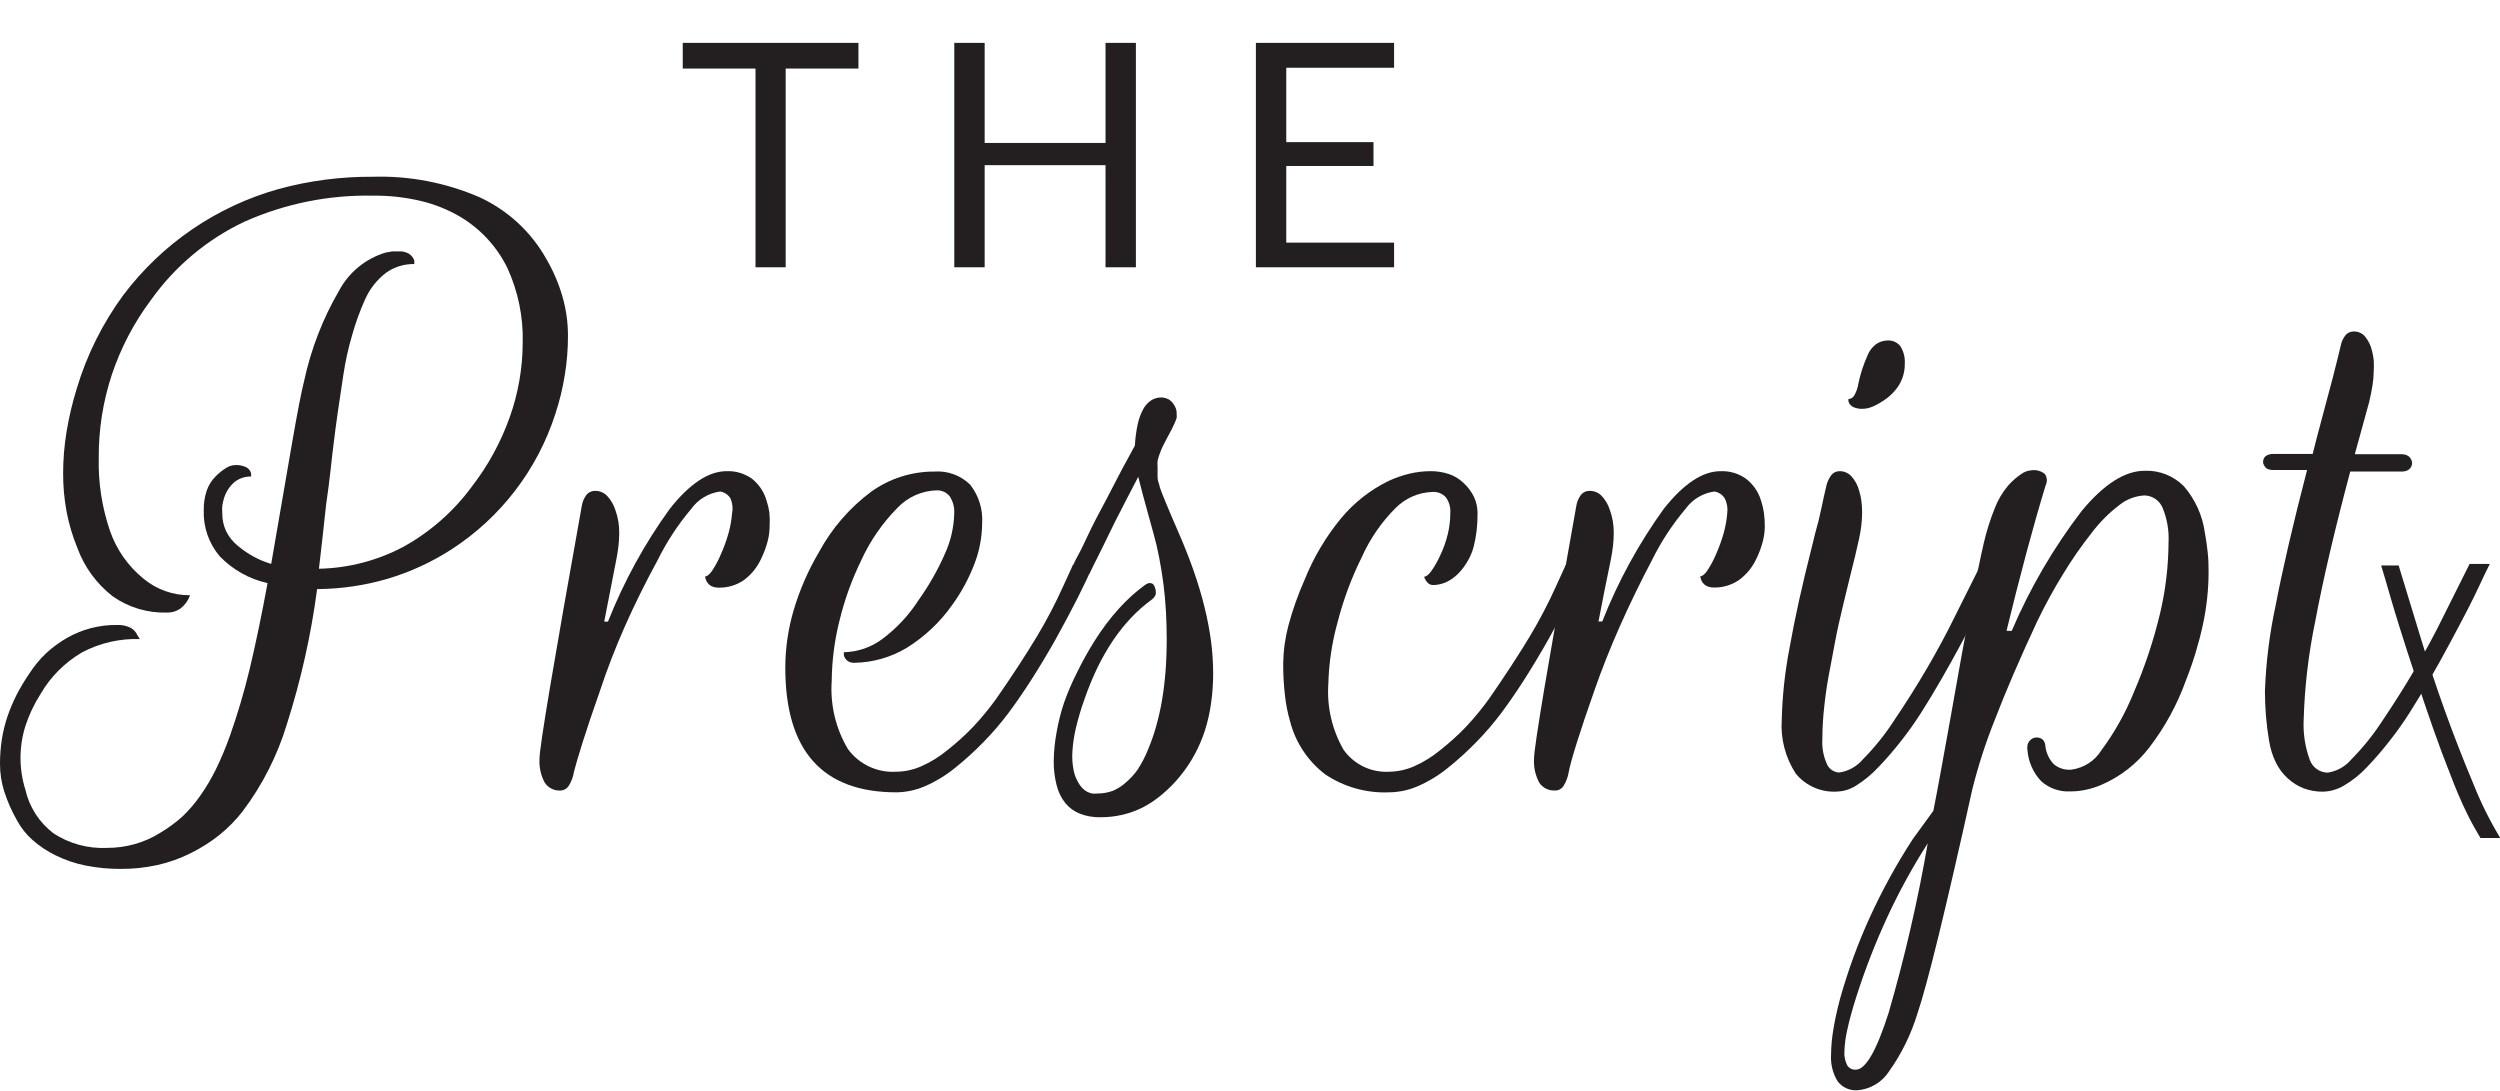
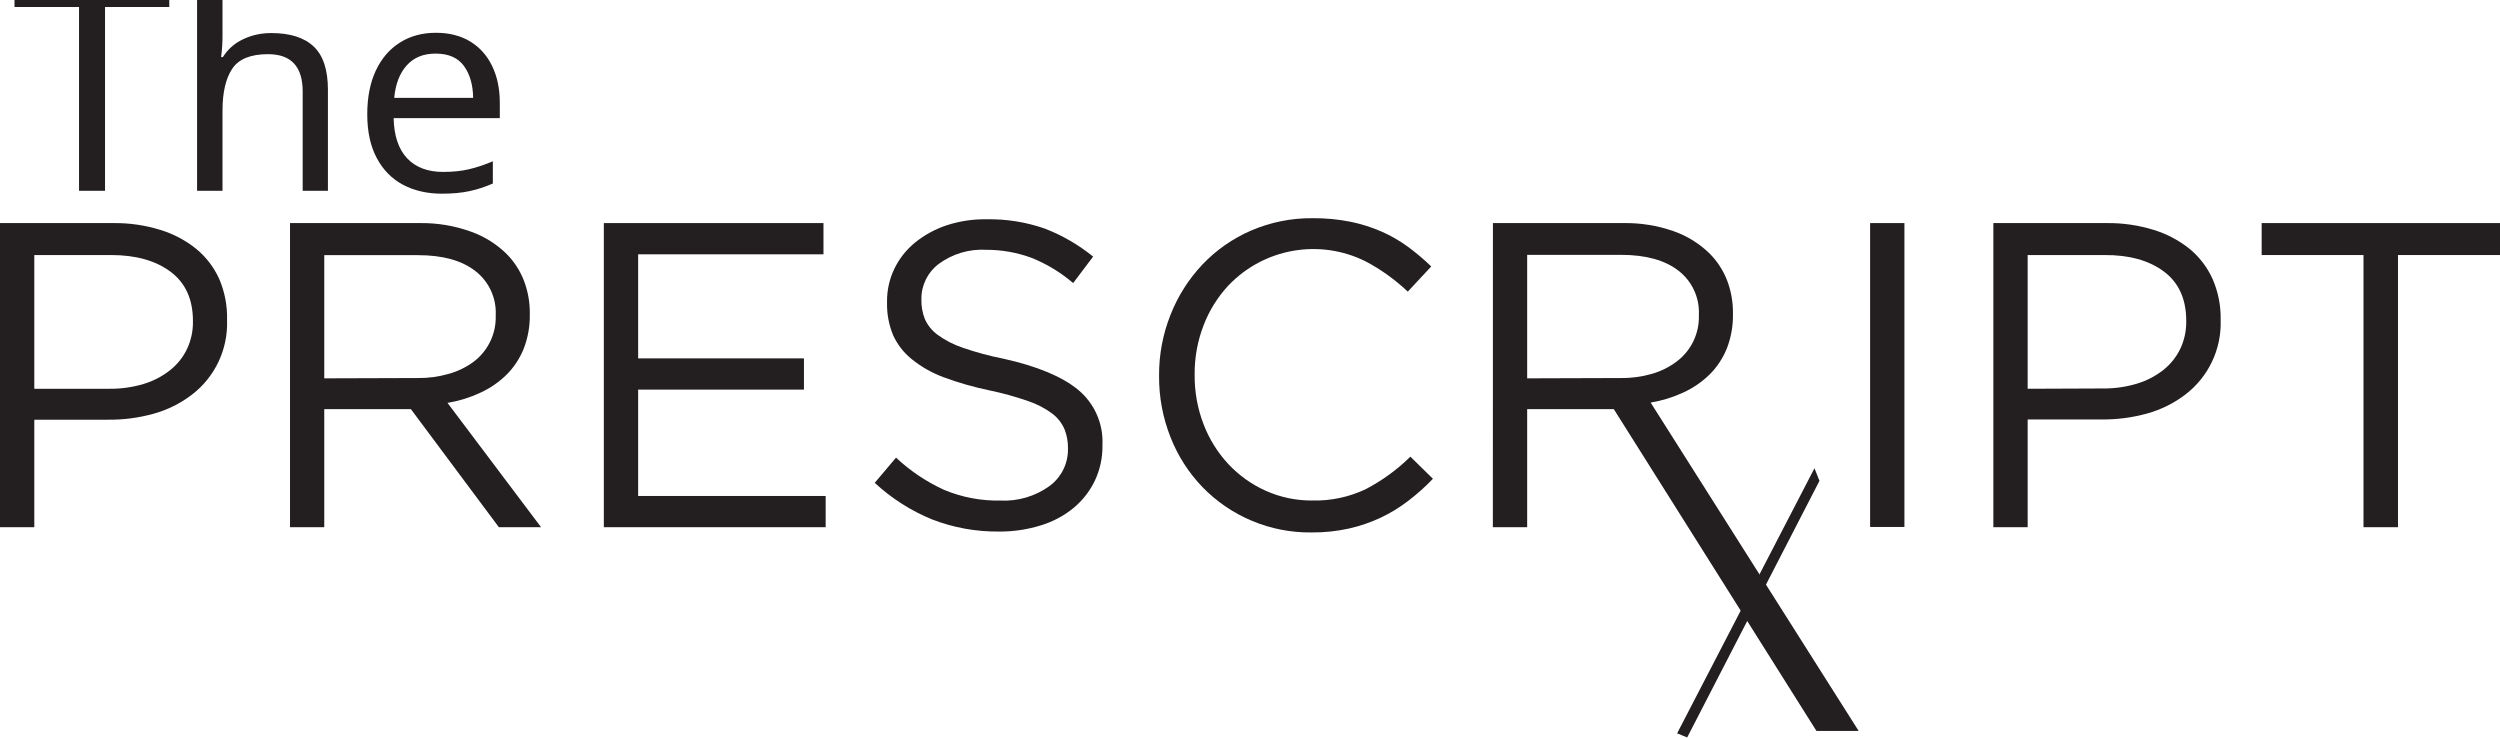
- <svg xmlns="http://www.w3.org/2000/svg" viewBox="0 0 191.65 83.58">
+ <svg xmlns="http://www.w3.org/2000/svg" id="Layer_1" data-name="Layer 1" viewBox="0 0 414.64 122.31">
  <defs>
-     <style>.cls-1,.cls-2{fill:#231f20;}.cls-2{font-size:24px;font-family:Lato-Light, Lato;letter-spacing:0.2em;}</style>
+     <style>.cls-1,.cls-2{fill:#231f20;}.cls-2{font-size:48px;font-family:RougeScript-Regular, Rouge Script;}</style>
  </defs>
-   <g id="Layer_2" data-name="Layer 2">
-     <g id="Layer_1-2" data-name="Layer 1">
-       <path class="cls-1" d="M20.51,44.7a7.25,7.25,0,0,1-3.67-2.06,5.16,5.16,0,0,1-1.22-3.53,4.48,4.48,0,0,1,.22-1.48,2.83,2.83,0,0,1,.67-1.09,4.25,4.25,0,0,1,.83-.67,1.41,1.41,0,0,1,.7-.22,1.78,1.78,0,0,1,.82.16.74.74,0,0,1,.39.48l0,.12,0,.12a2,2,0,0,0-1.27.42,2.68,2.68,0,0,0-.81,1.25,4.15,4.15,0,0,0-.13.58,3.87,3.87,0,0,0,0,.58,3.14,3.14,0,0,0,.3,1.37,3.27,3.27,0,0,0,.89,1.11,7.49,7.49,0,0,0,1.23.84,6.82,6.82,0,0,0,1.33.55q1-5.82,1.61-9.33t.92-4.72A23.61,23.61,0,0,1,26,22.27a6,6,0,0,1,3.57-2.91l.52-.09.52,0a1.38,1.38,0,0,1,.72.17,1.06,1.06,0,0,1,.43.52l0,.14,0,.14a3.62,3.62,0,0,0-2.15.66,5.23,5.23,0,0,0-1.6,2A19.25,19.25,0,0,0,27,25.67a22.55,22.55,0,0,0-.68,3.08q-.25,1.61-.43,2.88t-.29,2.19q-.12.92-.25,2.14T25,38.68q-.16,1.51-.3,2.74t-.25,2.18a14.46,14.46,0,0,0,6.47-1.68,16.3,16.3,0,0,0,5.23-4.59A19.22,19.22,0,0,0,39.07,32a17.14,17.14,0,0,0,1-5.72,12.92,12.92,0,0,0-1.18-5.75,9.36,9.36,0,0,0-3.54-3.87,11,11,0,0,0-3.07-1.25A15.24,15.24,0,0,0,28.57,15a23,23,0,0,0-9.84,2,18.49,18.49,0,0,0-7.16,6,20.32,20.32,0,0,0-3,5.73,20,20,0,0,0-1,6.36,16.09,16.09,0,0,0,.86,5.6A8.15,8.15,0,0,0,11,44.36a5.49,5.49,0,0,0,3.57,1.27,2.19,2.19,0,0,1-.71,1,1.76,1.76,0,0,1-1.08.33,6.87,6.87,0,0,1-4.13-1.24A8.28,8.28,0,0,1,5.93,42a14.18,14.18,0,0,1-.82-2.75,15.63,15.63,0,0,1-.27-3,19.77,19.77,0,0,1,.26-3.14,24.93,24.93,0,0,1,.78-3.31,23.45,23.45,0,0,1,3.56-7.16,22.5,22.5,0,0,1,11.92-8.15,26.75,26.75,0,0,1,7.21-.94,19.13,19.13,0,0,1,8.19,1.57,11.27,11.27,0,0,1,5.11,4.71,12.75,12.75,0,0,1,1.25,2.91,10.8,10.8,0,0,1,.42,3,18.29,18.29,0,0,1-.24,3,19.24,19.24,0,0,1-.73,3,19.47,19.47,0,0,1-7.95,10.37,19.08,19.08,0,0,1-4.91,2.26,19.62,19.62,0,0,1-5.4.79A59.76,59.76,0,0,1,22,55.49a21.39,21.39,0,0,1-3.41,6.72A11.06,11.06,0,0,1,16.83,64a12.44,12.44,0,0,1-2.2,1.4,11.17,11.17,0,0,1-2.55.91,12.72,12.72,0,0,1-2.81.3,13.44,13.44,0,0,1-2.72-.26,9.32,9.32,0,0,1-2.29-.78,7.9,7.9,0,0,1-1.77-1.18,5.44,5.44,0,0,1-1.17-1.47,11.64,11.64,0,0,1-1-2.26A7,7,0,0,1,0,58.58a12.14,12.14,0,0,1,.14-1.89,10.7,10.7,0,0,1,.43-1.76,13.39,13.39,0,0,1,.71-1.68,15.46,15.46,0,0,1,1-1.66A8.35,8.35,0,0,1,3.51,50.1a9,9,0,0,1,1.61-1.19,7.56,7.56,0,0,1,3.86-1,2.15,2.15,0,0,1,1,.2,1.19,1.19,0,0,1,.56.6l.09.14.09.14A8.86,8.86,0,0,0,6.31,50a8.79,8.79,0,0,0-3.2,3.2,10.7,10.7,0,0,0-1.17,2.48,8.16,8.16,0,0,0,0,4.84,5.83,5.83,0,0,0,2.17,3.37A6.9,6.9,0,0,0,8.18,65a7.88,7.88,0,0,0,2.15-.29,7.49,7.49,0,0,0,1.94-.86A10.8,10.8,0,0,0,14,62.58,10.62,10.62,0,0,0,15.35,61a15,15,0,0,0,1.19-2,25.59,25.59,0,0,0,1.09-2.6,52,52,0,0,0,1.5-5.07Q19.84,48.36,20.51,44.7Z" />
-       <path class="cls-1" d="M43,60.6A1.35,1.35,0,0,1,41.76,60a3.44,3.44,0,0,1-.4-1.86q0-.66.81-5.49t2.42-13.81a1.94,1.94,0,0,1,.37-.91.83.83,0,0,1,.66-.3,1.27,1.27,0,0,1,.91.37,2.82,2.82,0,0,1,.65,1.12,4.86,4.86,0,0,1,.22.84,5.63,5.63,0,0,1,.07.91,8.81,8.81,0,0,1-.06,1q-.06.51-.17,1.06l-.46,2.36-.46,2.36h.29A39.57,39.57,0,0,1,51.35,39q2.28-2.88,4.35-2.88a3.14,3.14,0,0,1,1.92.56,3.31,3.31,0,0,1,1.14,1.68,5.34,5.34,0,0,1,.22.93A7.39,7.39,0,0,1,59,40.35a4.69,4.69,0,0,1-.16,1.17,7.07,7.07,0,0,1-.47,1.27A4.22,4.22,0,0,1,57,44.49a3.31,3.31,0,0,1-1.91.56,1.35,1.35,0,0,1-.41-.06.85.85,0,0,1-.31-.17.9.9,0,0,1-.21-.27,1.17,1.17,0,0,1-.11-.36q.23,0,.53-.42a7.53,7.53,0,0,0,.68-1.27,11.9,11.9,0,0,0,.59-1.63,8.13,8.13,0,0,0,.27-1.51A1.93,1.93,0,0,0,56,38.21a1.14,1.14,0,0,0-.79-.53A3.24,3.24,0,0,0,53,39a19.41,19.41,0,0,0-2.58,3.93Q49,45.54,47.91,48T46,52.94q-.84,2.39-1.33,3.95T44,59.16a2.83,2.83,0,0,1-.4,1.08A.76.76,0,0,1,43,60.6Z" />
-       <path class="cls-1" d="M63.76,52.19A9,9,0,0,0,65,57.42a4.26,4.26,0,0,0,3.72,1.74,4.85,4.85,0,0,0,1.89-.41,8.53,8.53,0,0,0,2-1.23,19.12,19.12,0,0,0,2-1.81,21.67,21.67,0,0,0,1.76-2.14q1.84-2.65,3.14-4.81a37.28,37.28,0,0,0,2-3.83l.37-.81.37-.81h1.55q-.49,1.15-1.21,2.57T80.93,49q-.95,1.68-1.86,3.1T77.3,54.67a22,22,0,0,1-1.89,2.2,23.55,23.55,0,0,1-2.2,2,9.86,9.86,0,0,1-2.3,1.4,5.67,5.67,0,0,1-2.19.47q-4.26,0-6.39-2.39t-2.13-7.17a15.75,15.75,0,0,1,.65-4.43,19.81,19.81,0,0,1,1.94-4.44,14.18,14.18,0,0,1,4-4.62,8.24,8.24,0,0,1,4.82-1.54,3.56,3.56,0,0,1,2.76,1,4.35,4.35,0,0,1,.92,3,8.75,8.75,0,0,1-.58,3.05A13.66,13.66,0,0,1,73,46.37a12,12,0,0,1-3.5,3.3,8.06,8.06,0,0,1-4,1.14.87.87,0,0,1-.52-.14.79.79,0,0,1-.29-.43l0-.12,0-.12a5.11,5.11,0,0,0,2.93-1,11.46,11.46,0,0,0,2.8-3,19.86,19.86,0,0,0,2.05-3.62,7.87,7.87,0,0,0,.68-3,2.17,2.17,0,0,0-.35-1.34,1.23,1.23,0,0,0-1-.45,4.3,4.3,0,0,0-3,1.34A14.05,14.05,0,0,0,66,43a22.66,22.66,0,0,0-1.64,4.56A19.71,19.71,0,0,0,63.76,52.19Z" />
-       <path class="cls-1" d="M89,30.47h.12l.24.05.22.09a1,1,0,0,1,.19.14,1.17,1.17,0,0,1,.16.18,1.77,1.77,0,0,1,.13.2,1.48,1.48,0,0,1,.09.21,1.33,1.33,0,0,1,.05.21,1.28,1.28,0,0,1,0,.21,1,1,0,0,1,0,.28,3.51,3.51,0,0,1-.15.39q-.1.23-.24.51t-.34.63q-.19.35-.34.66a6.34,6.34,0,0,0-.24.59,3.88,3.88,0,0,0-.15.52,2.32,2.32,0,0,0,0,.45q0,.21,0,.41t0,.4q0,.19.07.38t.1.37q.06.18.18.49l.3.74.42,1,.54,1.25q.66,1.51,1.16,2.94t.83,2.78a24.08,24.08,0,0,1,.5,2.62A19,19,0,0,1,93,51.64a15.55,15.55,0,0,1-.16,2.27A12.59,12.59,0,0,1,92.37,56a11,11,0,0,1-.8,1.86,10.57,10.57,0,0,1-1.12,1.66,10.16,10.16,0,0,1-1.34,1.36,7.92,7.92,0,0,1-1.47,1,7.05,7.05,0,0,1-1.59.58,7.43,7.43,0,0,1-1.71.19,4.12,4.12,0,0,1-1.55-.27,2.74,2.74,0,0,1-1.11-.8A3.56,3.56,0,0,1,81,60.19a7.11,7.11,0,0,1-.22-1.88A12.87,12.87,0,0,1,81,56.13a15.48,15.48,0,0,1,.57-2.26,19.63,19.63,0,0,1,1-2.33,25.61,25.61,0,0,1,1.34-2.41q.45-.71.91-1.32t.95-1.15a13.05,13.05,0,0,1,1-1,10.73,10.73,0,0,1,1-.81,1,1,0,0,1,.26-.14.41.41,0,0,1,.22,0,.32.32,0,0,1,.17.1.67.67,0,0,1,.12.23,1.05,1.05,0,0,1,.06.27.72.72,0,0,1,0,.24.67.67,0,0,1-.11.22.91.91,0,0,1-.19.19,11.36,11.36,0,0,0-1.58,1.39,13.53,13.53,0,0,0-1.39,1.74,17.23,17.23,0,0,0-1.2,2.09,22.74,22.74,0,0,0-1,2.44,20.17,20.17,0,0,0-.65,2.18,10.7,10.7,0,0,0-.27,1.82,5.4,5.4,0,0,0,.1,1.46,3,3,0,0,0,.47,1.1,1.66,1.66,0,0,0,.26.3,1.41,1.41,0,0,0,.31.22,1.47,1.47,0,0,0,.36.13,1.84,1.84,0,0,0,.41,0,3.38,3.38,0,0,0,1.2-.21A3.55,3.55,0,0,0,86.29,60,5.2,5.2,0,0,0,87.21,59,8.85,8.85,0,0,0,88,57.48a15.3,15.3,0,0,0,.63-1.8,19.23,19.23,0,0,0,.45-2q.18-1.06.27-2.22T89.44,49q0-1.09-.06-2.15t-.19-2.07q-.13-1-.32-2t-.45-1.91l-.46-1.67-.35-1.28-.23-.88q-.09-.34-.12-.49l-.88,1.69-.92,1.79L84.5,42l-1,2h-.78l-.48.26v-.89c.37-.81.45-.8,1-2s1.16-2.31,1.59-3.12L86,36l1-1.84a10.42,10.42,0,0,1,.21-1.61,4.43,4.43,0,0,1,.41-1.15,1.89,1.89,0,0,1,.6-.69A1.41,1.41,0,0,1,89,30.47Z" />
-       <path class="cls-1" d="M101.83,52.42A8.92,8.92,0,0,0,103,57.48a4,4,0,0,0,3.5,1.68,4.85,4.85,0,0,0,1.89-.41,8.53,8.53,0,0,0,2-1.23,19.12,19.12,0,0,0,2-1.81,21.67,21.67,0,0,0,1.76-2.14q1.84-2.65,3.14-4.81a37.28,37.28,0,0,0,2-3.83l.37-.81.37-.81h1.56q-.49,1.15-1.21,2.57T118.71,49q-.95,1.68-1.86,3.1t-1.77,2.57a22,22,0,0,1-1.89,2.2,23.57,23.57,0,0,1-2.2,2,9.86,9.86,0,0,1-2.3,1.4,5.67,5.67,0,0,1-2.19.47,8.18,8.18,0,0,1-4.9-1.37,7.44,7.44,0,0,1-2.71-4.1,11.62,11.62,0,0,1-.39-2,20.38,20.38,0,0,1-.13-2.4,12.07,12.07,0,0,1,.4-2.92A24.15,24.15,0,0,1,100,44.47a18,18,0,0,1,2.79-4.72,11,11,0,0,1,3.66-2.88,8.33,8.33,0,0,1,1.61-.56,7,7,0,0,1,1.59-.19,4.34,4.34,0,0,1,1.42.22,3,3,0,0,1,1.09.65A3.62,3.62,0,0,1,113,38.1a3,3,0,0,1,.27,1.27,11.39,11.39,0,0,1-.07,1.3,9.42,9.42,0,0,1-.22,1.2,4.2,4.2,0,0,1-.44,1.09,4.62,4.62,0,0,1-.74,1,3.19,3.19,0,0,1-.94.67,2.52,2.52,0,0,1-1,.22.58.58,0,0,1-.4-.16,1.18,1.18,0,0,1-.29-.48q.23,0,.54-.41a7.35,7.35,0,0,0,.7-1.23,8.36,8.36,0,0,0,.58-1.63,6.94,6.94,0,0,0,.19-1.62,1.82,1.82,0,0,0-.35-1.21,1.29,1.29,0,0,0-1-.4,4.19,4.19,0,0,0-2.86,1.25,12.61,12.61,0,0,0-2.58,3.76,25.35,25.35,0,0,0-1.84,4.94A19.62,19.62,0,0,0,101.83,52.42Z" />
-       <path class="cls-1" d="M119.17,60.6A1.35,1.35,0,0,1,118,60a3.44,3.44,0,0,1-.4-1.86q0-.66.81-5.49t2.42-13.81a1.94,1.94,0,0,1,.37-.91.83.83,0,0,1,.66-.3,1.27,1.27,0,0,1,.91.37,2.82,2.82,0,0,1,.65,1.12,4.86,4.86,0,0,1,.22.84,5.63,5.63,0,0,1,.07.91,8.81,8.81,0,0,1-.06,1q-.06.51-.17,1.06L123,45.28l-.46,2.36h.29A39.57,39.57,0,0,1,127.55,39q2.28-2.88,4.35-2.88a3.14,3.14,0,0,1,1.92.56A3.31,3.31,0,0,1,135,38.37a5.34,5.34,0,0,1,.22.93,7.39,7.39,0,0,1,.07,1.06,4.69,4.69,0,0,1-.16,1.17,7.07,7.07,0,0,1-.47,1.27,4.22,4.22,0,0,1-1.37,1.68,3.31,3.31,0,0,1-1.91.56,1.35,1.35,0,0,1-.41-.06.85.85,0,0,1-.31-.17.9.9,0,0,1-.21-.27,1.17,1.17,0,0,1-.11-.36q.23,0,.53-.42a7.53,7.53,0,0,0,.68-1.27,11.9,11.9,0,0,0,.59-1.63,8.13,8.13,0,0,0,.27-1.51,1.93,1.93,0,0,0-.19-1.14,1.14,1.14,0,0,0-.79-.53,3.24,3.24,0,0,0-2.2,1.31,19.41,19.41,0,0,0-2.58,3.93q-1.38,2.62-2.49,5.13t-1.94,4.9q-.84,2.39-1.33,3.95t-.63,2.27a2.83,2.83,0,0,1-.4,1.08A.76.76,0,0,1,119.17,60.6Z" />
-       <path class="cls-1" d="M141,59.22a2.92,2.92,0,0,0,1.8-1,18.65,18.65,0,0,0,2.41-3q1.35-2,2.52-4t2.15-4l1-2,1-2h1.55l-.4.81-.5,1.06q-.27.59-.81,1.64t-1.35,2.56q-.81,1.51-1.58,2.84t-1.5,2.48q-.73,1.15-1.56,2.2a25.41,25.41,0,0,1-1.73,2,8.53,8.53,0,0,1-1.69,1.4,2.87,2.87,0,0,1-1.45.47,3.78,3.78,0,0,1-3.2-1.38,6.74,6.74,0,0,1-1.07-4.15,33.06,33.06,0,0,1,.59-5.44q.59-3.37,1.77-8l.21-.86q.09-.37.17-.63t.15-.6q.08-.34.17-.76t.17-.8q.09-.38.17-.73a2.16,2.16,0,0,1,.4-.91.8.8,0,0,1,.63-.3,1.22,1.22,0,0,1,.89.37,2.69,2.69,0,0,1,.61,1.12,4.33,4.33,0,0,1,.17.76,6.63,6.63,0,0,1,.06.91,8.9,8.9,0,0,1-.06,1q-.06.51-.17,1t-.3,1.32q-.19.78-.45,1.82t-.46,1.89q-.2.85-.35,1.51t-.3,1.47q-.16.81-.33,1.76-.32,1.58-.47,3a23.57,23.57,0,0,0-.16,2.63,4,4,0,0,0,.33,1.84A1.07,1.07,0,0,0,141,59.22Zm3.69-33.12a1.16,1.16,0,0,1,1,.45,2.24,2.24,0,0,1,.33,1.34,3.07,3.07,0,0,1-.43,1.61,3.9,3.9,0,0,1-1.3,1.27,4.19,4.19,0,0,1-.81.43,1.94,1.94,0,0,1-.69.14,1.59,1.59,0,0,1-.73-.14.7.7,0,0,1-.36-.43l0-.09,0-.09a.53.53,0,0,0,.45-.28,2.45,2.45,0,0,0,.3-.84,10.58,10.58,0,0,1,.29-1.12,12,12,0,0,1,.43-1.12,2,2,0,0,1,.64-.84A1.59,1.59,0,0,1,144.69,26.1Z" />
-       <path class="cls-1" d="M158.8,59a3.2,3.2,0,0,0,2.29-1.48,20.15,20.15,0,0,0,2.49-4.45,36.86,36.86,0,0,0,2-6,24.24,24.24,0,0,0,.66-5.46,6.14,6.14,0,0,0-.46-2.69,1.54,1.54,0,0,0-1.38-.94,3.35,3.35,0,0,0-1.91.72,11,11,0,0,0-2.15,2.16A30.77,30.77,0,0,0,158.16,44a39.57,39.57,0,0,0-2,3.66q-2,4.29-3.23,7.5a41,41,0,0,0-1.73,5.34q-1.53,6.91-2.58,11.2t-1.63,6a15.37,15.37,0,0,1-2.16,4.41,3.19,3.19,0,0,1-2.45,1.47,1.75,1.75,0,0,1-1.51-.69,3.51,3.51,0,0,1-.5-2.07,11.88,11.88,0,0,1,.17-1.87q.17-1.07.52-2.39a43.08,43.08,0,0,1,2.29-6.26,46.54,46.54,0,0,1,3.3-6l.78-1.07.78-1.07q.26-1.3.6-3.17t.78-4.32q.86-4.92,1.49-8.19t1-4.86a18,18,0,0,1,.85-2.69,6,6,0,0,1,1-1.69,5.24,5.24,0,0,1,1-.89,1.55,1.55,0,0,1,.83-.3,1.29,1.29,0,0,1,1,.29.83.83,0,0,1,.06.86q-.72,2.36-1.47,5.16t-1.53,6h.4a42.74,42.74,0,0,1,5.37-9.2q2.55-3.07,4.82-3.07a4,4,0,0,1,3,1.18,6.85,6.85,0,0,1,1.61,3.54q.14.75.22,1.51t.07,1.54a19.28,19.28,0,0,1-.43,4,27.18,27.18,0,0,1-1.3,4.28,19,19,0,0,1-2.82,5.17,9.22,9.22,0,0,1-3.63,2.84,6.56,6.56,0,0,1-1.21.39,5.75,5.75,0,0,1-1.21.13,3.11,3.11,0,0,1-2.23-.78,3.89,3.89,0,0,1-1.05-2.33,1.19,1.19,0,0,1,0-.46.79.79,0,0,1,.2-.35.68.68,0,0,1,.32-.19.72.72,0,0,1,.38,0,.61.61,0,0,1,.32.2.73.73,0,0,1,.14.37,2.44,2.44,0,0,0,.63,1.43A1.82,1.82,0,0,0,158.8,59ZM142.27,82q1.12,0,2.51-4.35a119.84,119.84,0,0,0,3-13,47.46,47.46,0,0,0-3.07,5.59,52.93,52.93,0,0,0-2.4,6.16q-.46,1.44-.69,2.51a8.64,8.64,0,0,0-.23,1.76,2,2,0,0,0,.22,1A.71.71,0,0,0,142.27,82Z" />
-       <path class="cls-1" d="M173.49,35.43a.57.57,0,0,1,.2-.47,1,1,0,0,1,.6-.16h3l.33-1.3.42-1.58.4-1.5.4-1.5.32-1.27q.15-.6.28-1.15a1.82,1.82,0,0,1,.38-.82.82.82,0,0,1,.63-.27,1.1,1.1,0,0,1,.84.37,2.67,2.67,0,0,1,.55,1.12,4.64,4.64,0,0,1,.13.71,7.72,7.72,0,0,1,0,.85,7.34,7.34,0,0,1-.09,1.05q-.09.59-.26,1.31l-.55,2-.55,2h3.57a1,1,0,0,1,.44.09.64.64,0,0,1,.28.26.67.67,0,0,1,.1.34.6.6,0,0,1-.1.32.63.63,0,0,1-.28.24,1.09,1.09,0,0,1-.44.08h-3.92q-1.79,6.71-2.68,11.46a43.27,43.27,0,0,0-.89,7.55,7.82,7.82,0,0,0,.46,3.07,1.48,1.48,0,0,0,1.38,1,2.92,2.92,0,0,0,1.8-1,18.65,18.65,0,0,0,2.41-3q1.35-2,2.52-4t2.15-4l1-2,1-2h1.55l-.4.81-.5,1.06q-.27.59-.81,1.64t-1.35,2.56q-.81,1.51-1.58,2.84t-1.5,2.48q-.73,1.15-1.56,2.2a25.41,25.41,0,0,1-1.73,2,7.75,7.75,0,0,1-1.75,1.4,3.34,3.34,0,0,1-1.62.47,4.08,4.08,0,0,1-1.45-.25,3.88,3.88,0,0,1-1.23-.76,4.07,4.07,0,0,1-.92-1.22,5.88,5.88,0,0,1-.52-1.66q-.16-.94-.24-1.89t-.08-1.94a37.58,37.58,0,0,1,.81-6.51q.81-4.23,2.42-10.43h-2.59a1,1,0,0,1-.39-.06.52.52,0,0,1-.25-.19,1.32,1.32,0,0,1-.13-.24A.53.53,0,0,1,173.49,35.43Z" />
-       <path class="cls-1" d="M189.15,62.42c.31.64.65,1.22,1,1.82h1.52a27.73,27.73,0,0,1-2.07-4.17q-1.17-2.79-2.17-5.57t-1.85-5.57l-.85-2.79-.85-2.79h-1.34l.34,1.14.43,1.48q.24.83.7,2.3t1.16,3.59q.7,2.12,1.36,4t1.3,3.48Q188.45,61,189.15,62.42Z" />
-       <text class="cls-2" transform="translate(51.98 20.49)">THE</text>
-     </g>
-   </g>
+   <path class="cls-1" d="M0,37H18.83a25.27,25.27,0,0,1,7.73,1.12,17.74,17.74,0,0,1,6,3.17,13.73,13.73,0,0,1,3.81,5A16.14,16.14,0,0,1,37.66,53v.14A14.88,14.88,0,0,1,31.8,65.48a18.6,18.6,0,0,1-6.29,3.13,27.15,27.15,0,0,1-7.61,1H5.69V87.44H0ZM18.14,64.48a19,19,0,0,0,5.65-.79,13.13,13.13,0,0,0,4.39-2.27A10,10,0,0,0,31,57.92a10.31,10.31,0,0,0,1-4.54v-.14q0-5.4-3.71-8.17T18.43,42.3H5.69V64.48Z" />
+   <path class="cls-1" d="M48.1,37H69.73A24,24,0,0,1,78,38.38a16.25,16.25,0,0,1,6,3.71,13,13,0,0,1,2.87,4.39,14.83,14.83,0,0,1,1,5.54v.14a15,15,0,0,1-1,5.65,12.9,12.9,0,0,1-2.84,4.32,15.34,15.34,0,0,1-4.35,3,21,21,0,0,1-5.46,1.69L89.74,87.44h-7L68.15,67.86H53.78V87.44H48.1Zm21.17,25.7A17.79,17.79,0,0,0,74.45,62,12.64,12.64,0,0,0,78.55,60a9.22,9.22,0,0,0,3.67-7.6v-.14a8.73,8.73,0,0,0-3.38-7.31q-3.39-2.63-9.5-2.63H53.78V62.75Z" />
+   <path class="cls-1" d="M100.15,37h36.43v5.18H105.84V59.44h27.5v5.18h-27.5V82.26h31.1v5.18H100.15Z" />
+   <path class="cls-1" d="M165.67,88.16a29.8,29.8,0,0,1-11.05-2,31.57,31.57,0,0,1-9.54-6.08l3.53-4.18a29.69,29.69,0,0,0,8,5.36,23,23,0,0,0,9.29,1.76,12.84,12.84,0,0,0,8.17-2.41,7.51,7.51,0,0,0,3.06-6.16v-.14a8.19,8.19,0,0,0-.58-3.13,6.45,6.45,0,0,0-2-2.56,14.34,14.34,0,0,0-4-2.09,51.37,51.37,0,0,0-6.52-1.8,52.18,52.18,0,0,1-7.52-2.16,18.69,18.69,0,0,1-5.29-3,10.84,10.84,0,0,1-3.1-4,13.37,13.37,0,0,1-1-5.4v-.14a12.35,12.35,0,0,1,1.22-5.47,12.87,12.87,0,0,1,3.46-4.36A16.83,16.83,0,0,1,157,37.37a20.19,20.19,0,0,1,6.62-1,27.63,27.63,0,0,1,9.68,1.55,29.55,29.55,0,0,1,8,4.64l-3.31,4.39A24.64,24.64,0,0,0,171,42.73a21.63,21.63,0,0,0-7.45-1.3,12.09,12.09,0,0,0-7.85,2.34,7.19,7.19,0,0,0-2.88,5.8v.14a8.39,8.39,0,0,0,.57,3.2,6.48,6.48,0,0,0,2.08,2.59,15.21,15.21,0,0,0,4.17,2.16,49.81,49.81,0,0,0,6.82,1.84q8.4,1.87,12.39,5.18a11.17,11.17,0,0,1,4,9.07v.14a13.23,13.23,0,0,1-1.28,5.87,13.45,13.45,0,0,1-3.53,4.5,15.86,15.86,0,0,1-5.42,2.88A22.7,22.7,0,0,1,165.67,88.16Z" />
+   <path class="cls-1" d="M217.51,88.31a24.78,24.78,0,0,1-18.07-7.52,25.15,25.15,0,0,1-5.29-8.24,27,27,0,0,1-1.91-10.15v-.14a26.79,26.79,0,0,1,1.91-10.08,26,26,0,0,1,5.29-8.32,24.6,24.6,0,0,1,8.06-5.62,25.17,25.17,0,0,1,10.22-2.05,30.83,30.83,0,0,1,6.23.58,26,26,0,0,1,5.15,1.62,23.26,23.26,0,0,1,4.39,2.52,38.38,38.38,0,0,1,3.89,3.28l-3.89,4.18a31.88,31.88,0,0,0-6.95-5,19.44,19.44,0,0,0-22.82,4,20.36,20.36,0,0,0-4.1,6.59,22.07,22.07,0,0,0-1.48,8.1v.14a22.26,22.26,0,0,0,1.48,8.17,20.34,20.34,0,0,0,4.1,6.59,19.37,19.37,0,0,0,6.19,4.43,18.48,18.48,0,0,0,7.74,1.62,19.44,19.44,0,0,0,8.93-1.91,31.08,31.08,0,0,0,7.34-5.36l3.74,3.67a35.65,35.65,0,0,1-4.07,3.64A25.23,25.23,0,0,1,229,85.86a26,26,0,0,1-5.26,1.8A27.86,27.86,0,0,1,217.51,88.31Z" />
+   <path class="cls-1" d="M247.61,37h21.63a24,24,0,0,1,8.3,1.33,16.25,16.25,0,0,1,6,3.71,12.94,12.94,0,0,1,2.88,4.39,14.84,14.84,0,0,1,1,5.54v.14a15,15,0,0,1-1,5.65,12.9,12.9,0,0,1-2.84,4.32,15.34,15.34,0,0,1-4.35,3,21,21,0,0,1-5.46,1.69l34.5,54.46h-7L267.66,67.86H253.29V87.44h-5.69Zm21.17,25.7A17.79,17.79,0,0,0,274,62a12.64,12.64,0,0,0,4.1-2.05,9.22,9.22,0,0,0,3.67-7.6v-.14a8.73,8.73,0,0,0-3.38-7.31q-3.39-2.63-9.5-2.63H253.29V62.75Z" />
+   <path class="cls-1" d="M310.17,37h5.69v50.4h-5.69Z" />
+   <path class="cls-1" d="M330.61,37h18.83a25.27,25.27,0,0,1,7.73,1.12,17.74,17.74,0,0,1,6,3.17,13.74,13.74,0,0,1,3.81,5,16.14,16.14,0,0,1,1.33,6.7v.14a14.89,14.89,0,0,1-5.86,12.31,18.61,18.61,0,0,1-6.29,3.13,27.14,27.14,0,0,1-7.61,1H336.3V87.44h-5.69Zm18.14,27.43a19,19,0,0,0,5.65-.79,13.14,13.14,0,0,0,4.39-2.27,10.05,10.05,0,0,0,2.81-3.49,10.3,10.3,0,0,0,1-4.54v-.14q0-5.4-3.71-8.17T349,42.3H336.3V64.48Z" />
+   <path class="cls-1" d="M392,42.3H375.11V37h39.53V42.3H397.72V87.44H392Z" />
+   <polyline class="cls-1" points="301.77 79.75 279.83 122.31 278.16 121.63 300.94 77.66" />
+   <text class="cls-2" transform="translate(1.92 31.64)">The</text>
</svg>
